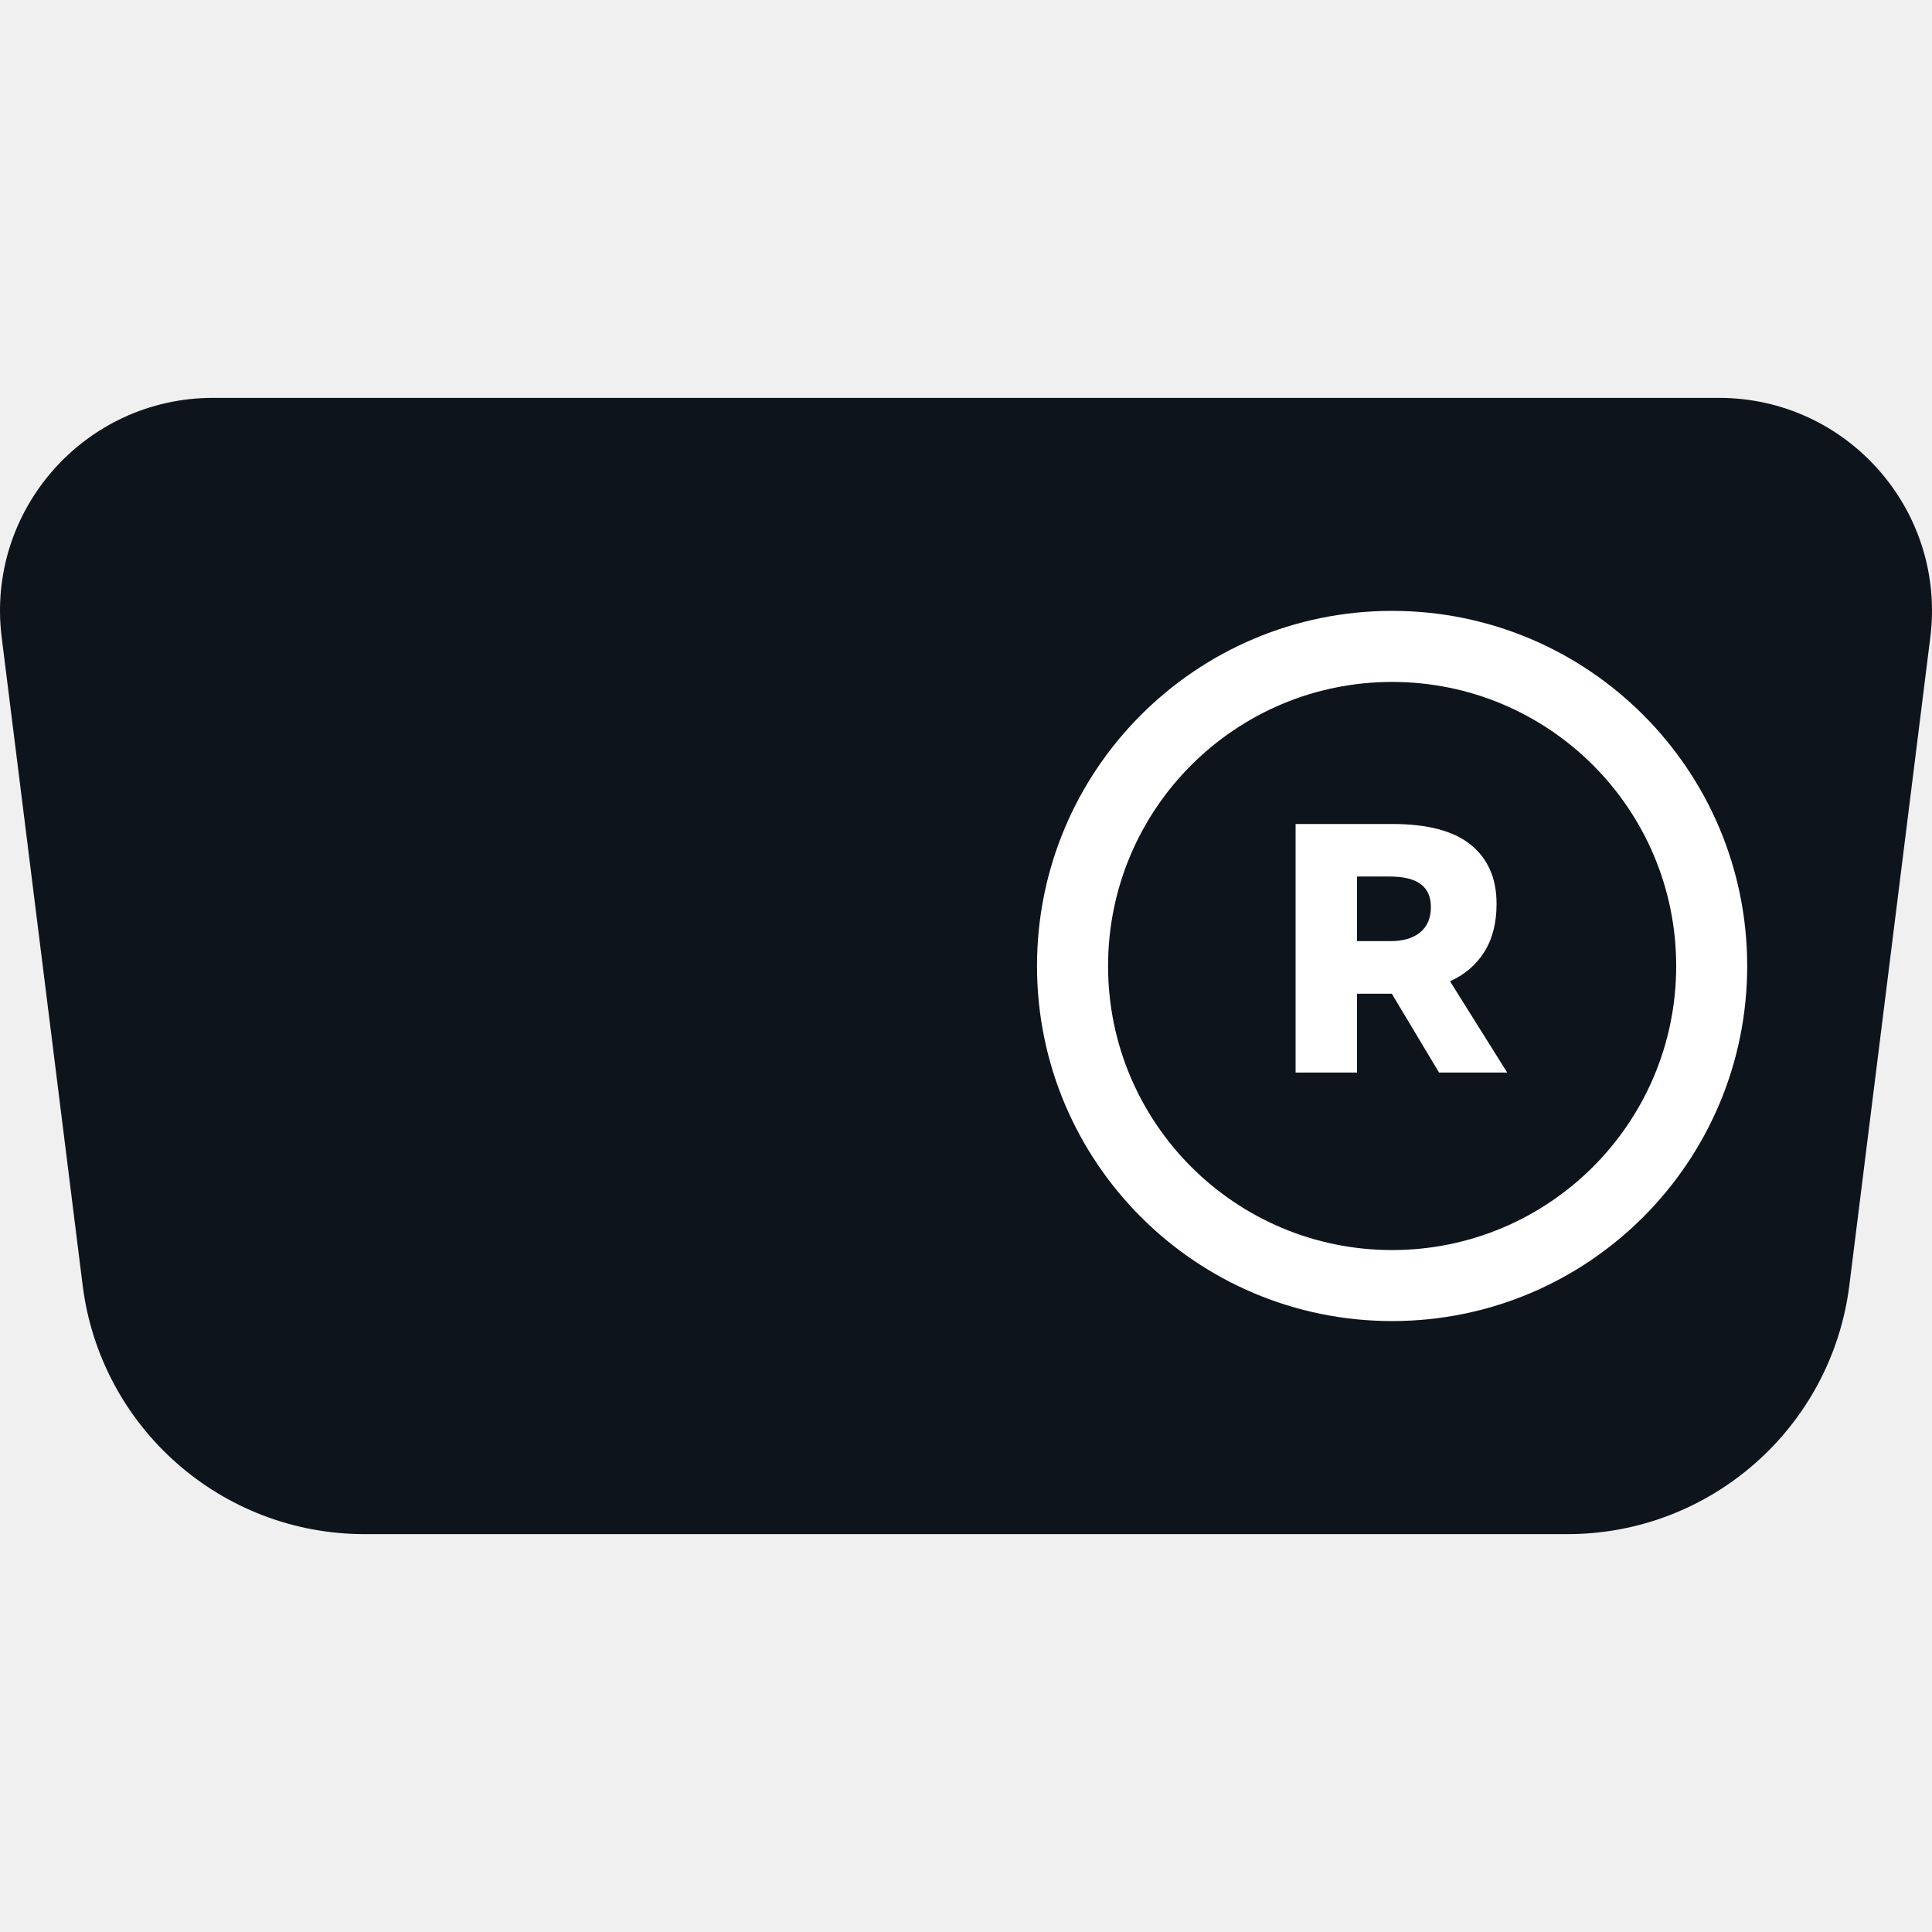
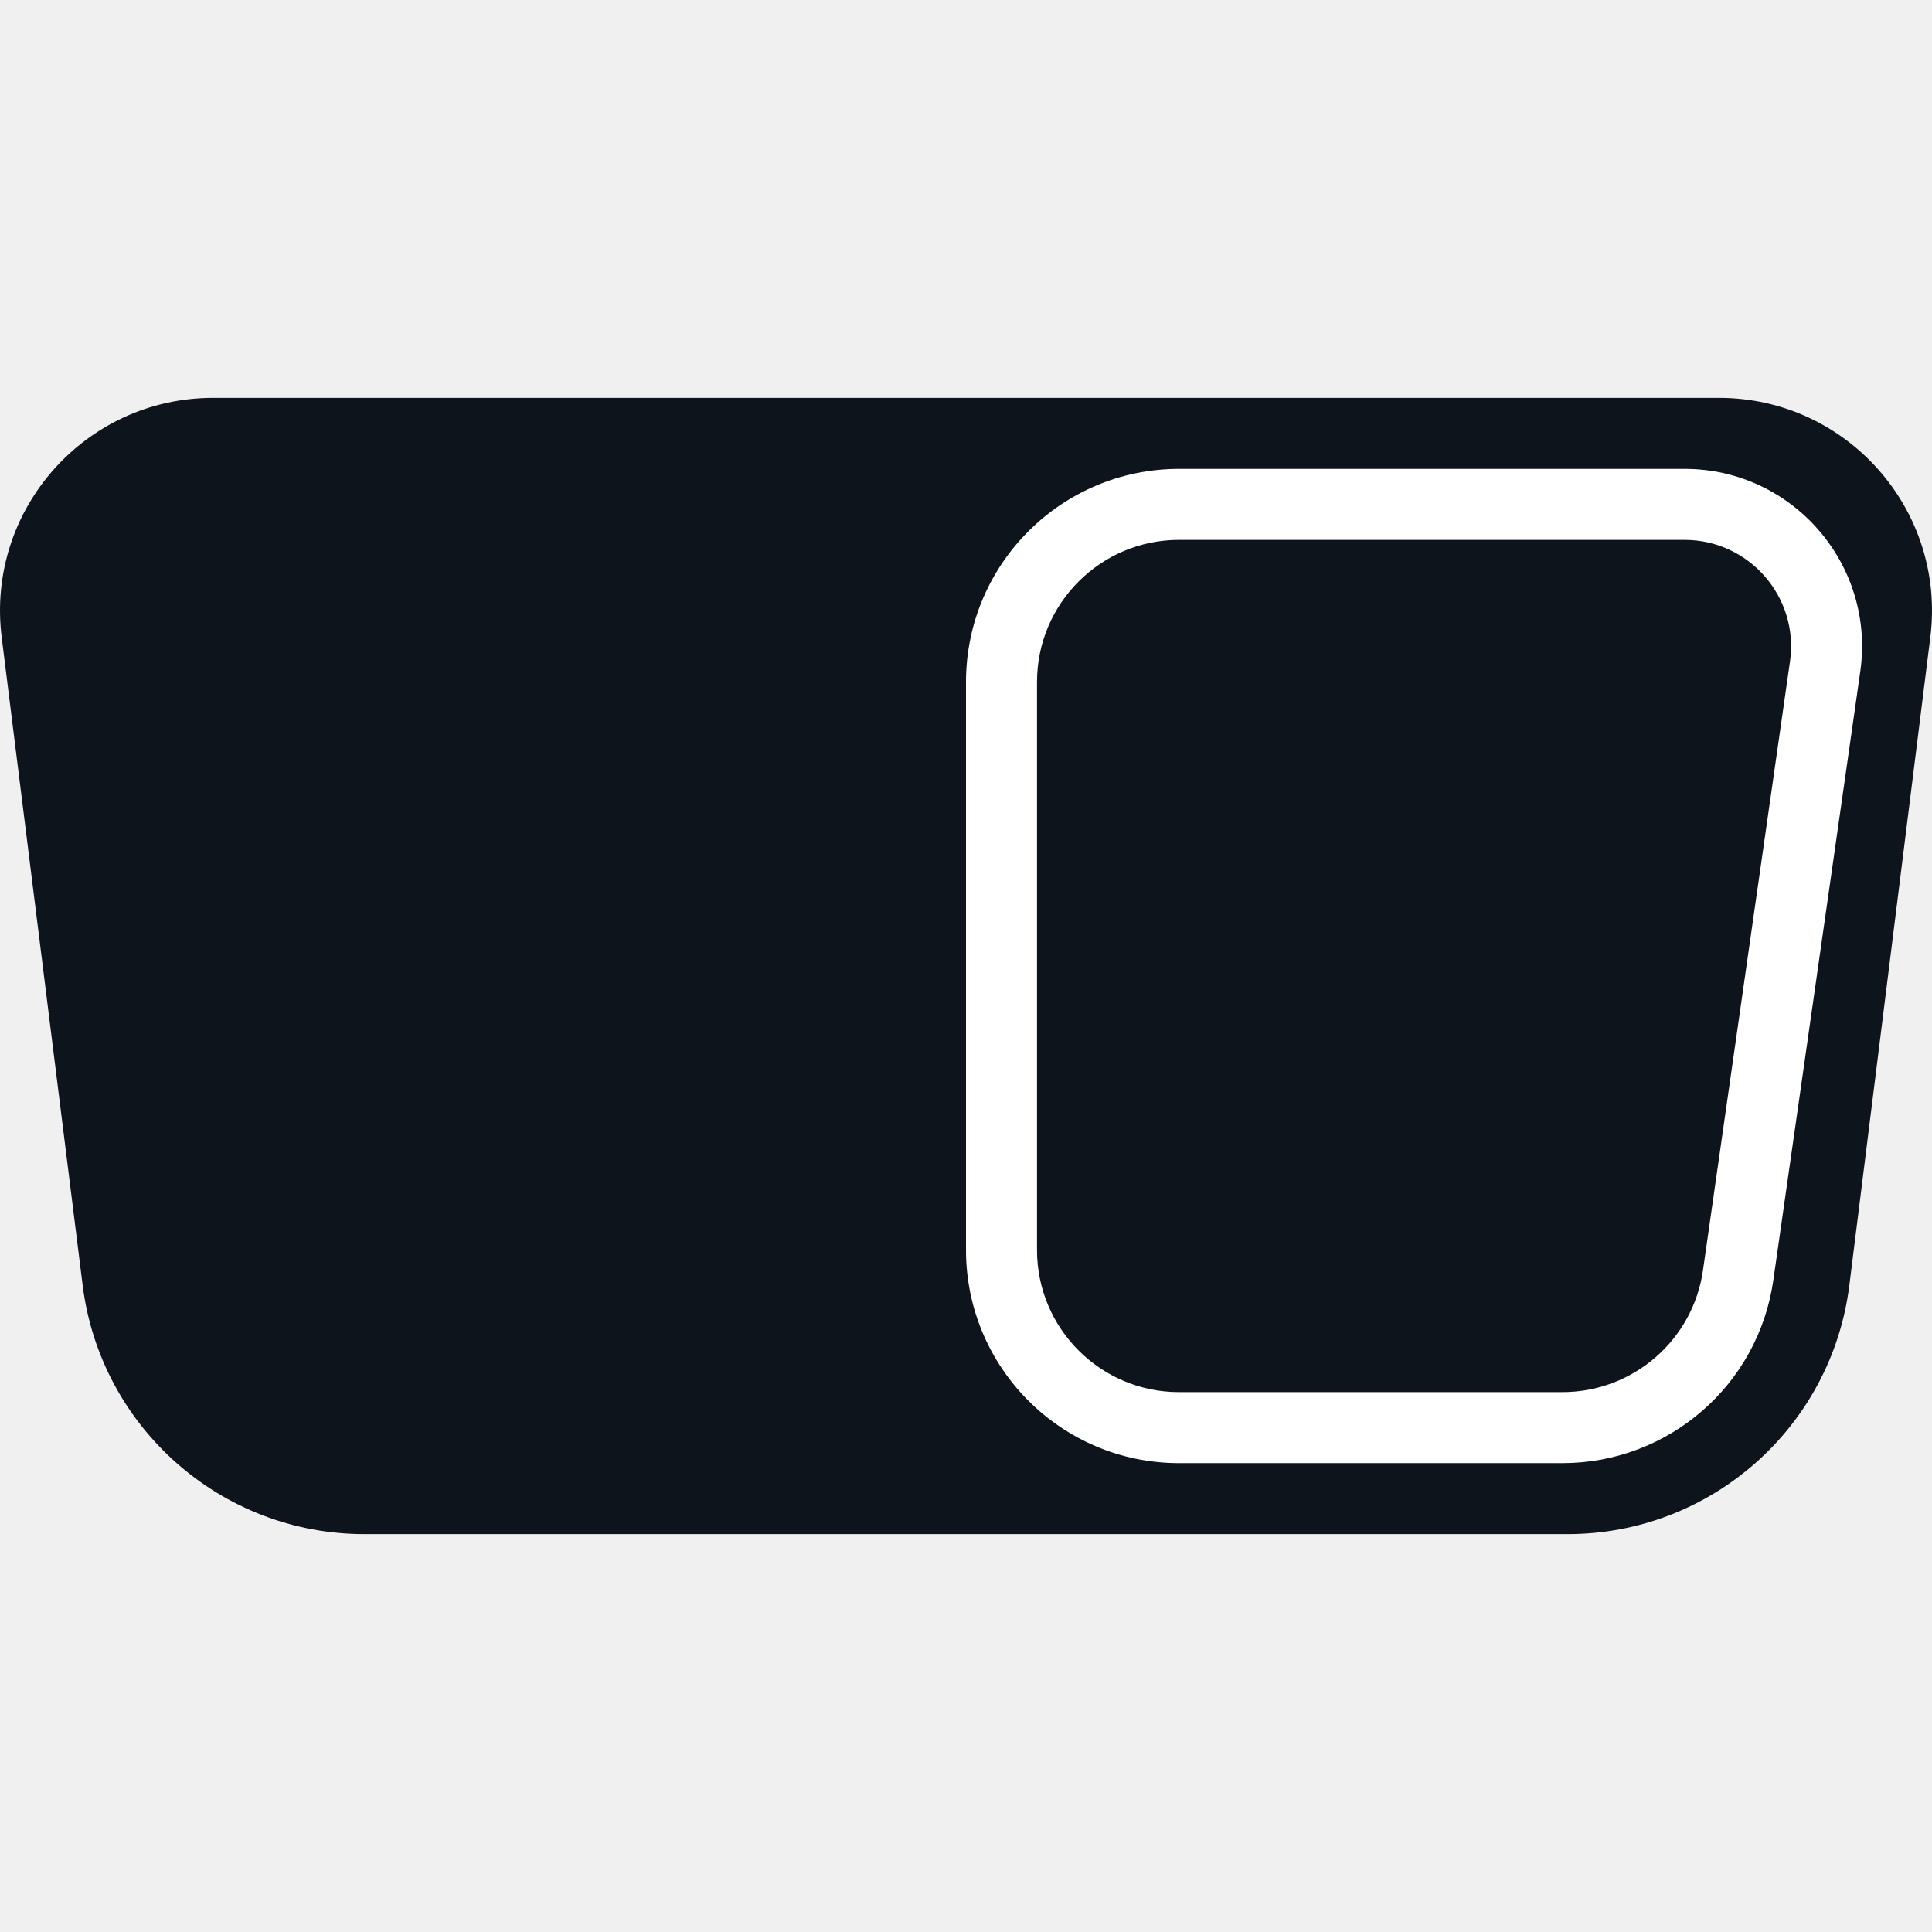
<svg xmlns="http://www.w3.org/2000/svg" width="32" height="32" viewBox="0 0 32 32" fill="none">
-   <g clip-path="url(#clip0_1967_16048)">
+   <g clip-path="url(#clip0_7533_1449)">
    <path d="M0.028 10.556C-0.236 8.45 1.407 6.59 3.529 6.59H28.471C30.593 6.59 32.236 8.45 31.972 10.556L30.631 21.289C30.336 23.643 28.335 25.41 25.962 25.41H6.038C3.665 25.41 1.664 23.643 1.369 21.289L0.028 10.556Z" fill="#0E141B" />
-     <path fill-rule="evenodd" clip-rule="evenodd" d="M28.939 16C28.939 19.248 26.306 21.881 23.058 21.881C19.809 21.881 17.176 19.248 17.176 16C17.176 12.752 19.809 10.118 23.058 10.118C26.306 10.118 28.939 12.752 28.939 16ZM23.058 20.705C25.656 20.705 27.763 18.599 27.763 16C27.763 13.401 25.656 11.295 23.058 11.295C20.459 11.295 18.353 13.401 18.353 16C18.353 18.599 20.459 20.705 23.058 20.705Z" fill="white" />
-     <path d="M24.964 17.765H23.835L23.053 16.459H22.965H22.476V17.765H21.459V13.648H23.059C23.647 13.648 24.082 13.763 24.364 13.995C24.647 14.226 24.788 14.551 24.788 14.971C24.788 15.288 24.719 15.555 24.582 15.771C24.449 15.982 24.26 16.143 24.017 16.253L24.964 17.765ZM22.476 14.518V15.588H23.029C23.237 15.588 23.4 15.541 23.517 15.447C23.639 15.349 23.7 15.208 23.7 15.024C23.7 14.855 23.645 14.73 23.535 14.647C23.425 14.561 23.251 14.518 23.012 14.518H22.476Z" fill="white" />
+     <path fill-rule="evenodd" clip-rule="evenodd" d="M19.529 8.942H27.901C28.975 8.942 29.8 9.893 29.648 10.956L28.207 21.038C28.042 22.197 27.049 23.058 25.878 23.058H19.529C18.23 23.058 17.176 22.005 17.176 20.705V11.295C17.176 9.996 18.23 8.942 19.529 8.942ZM27.901 7.766C29.691 7.766 31.065 9.351 30.812 11.123L29.372 21.204C29.124 22.943 27.635 24.234 25.878 24.234H19.529C17.58 24.234 16 22.654 16 20.705V11.295C16 9.346 17.58 7.766 19.529 7.766H27.901Z" fill="white" />
  </g>
  <defs>
-     <clipPath id="clip0_1967_16048">
+     <clipPath id="clip0_7533_1449">
      <rect width="32" height="32" fill="white" />
    </clipPath>
  </defs>
</svg>
